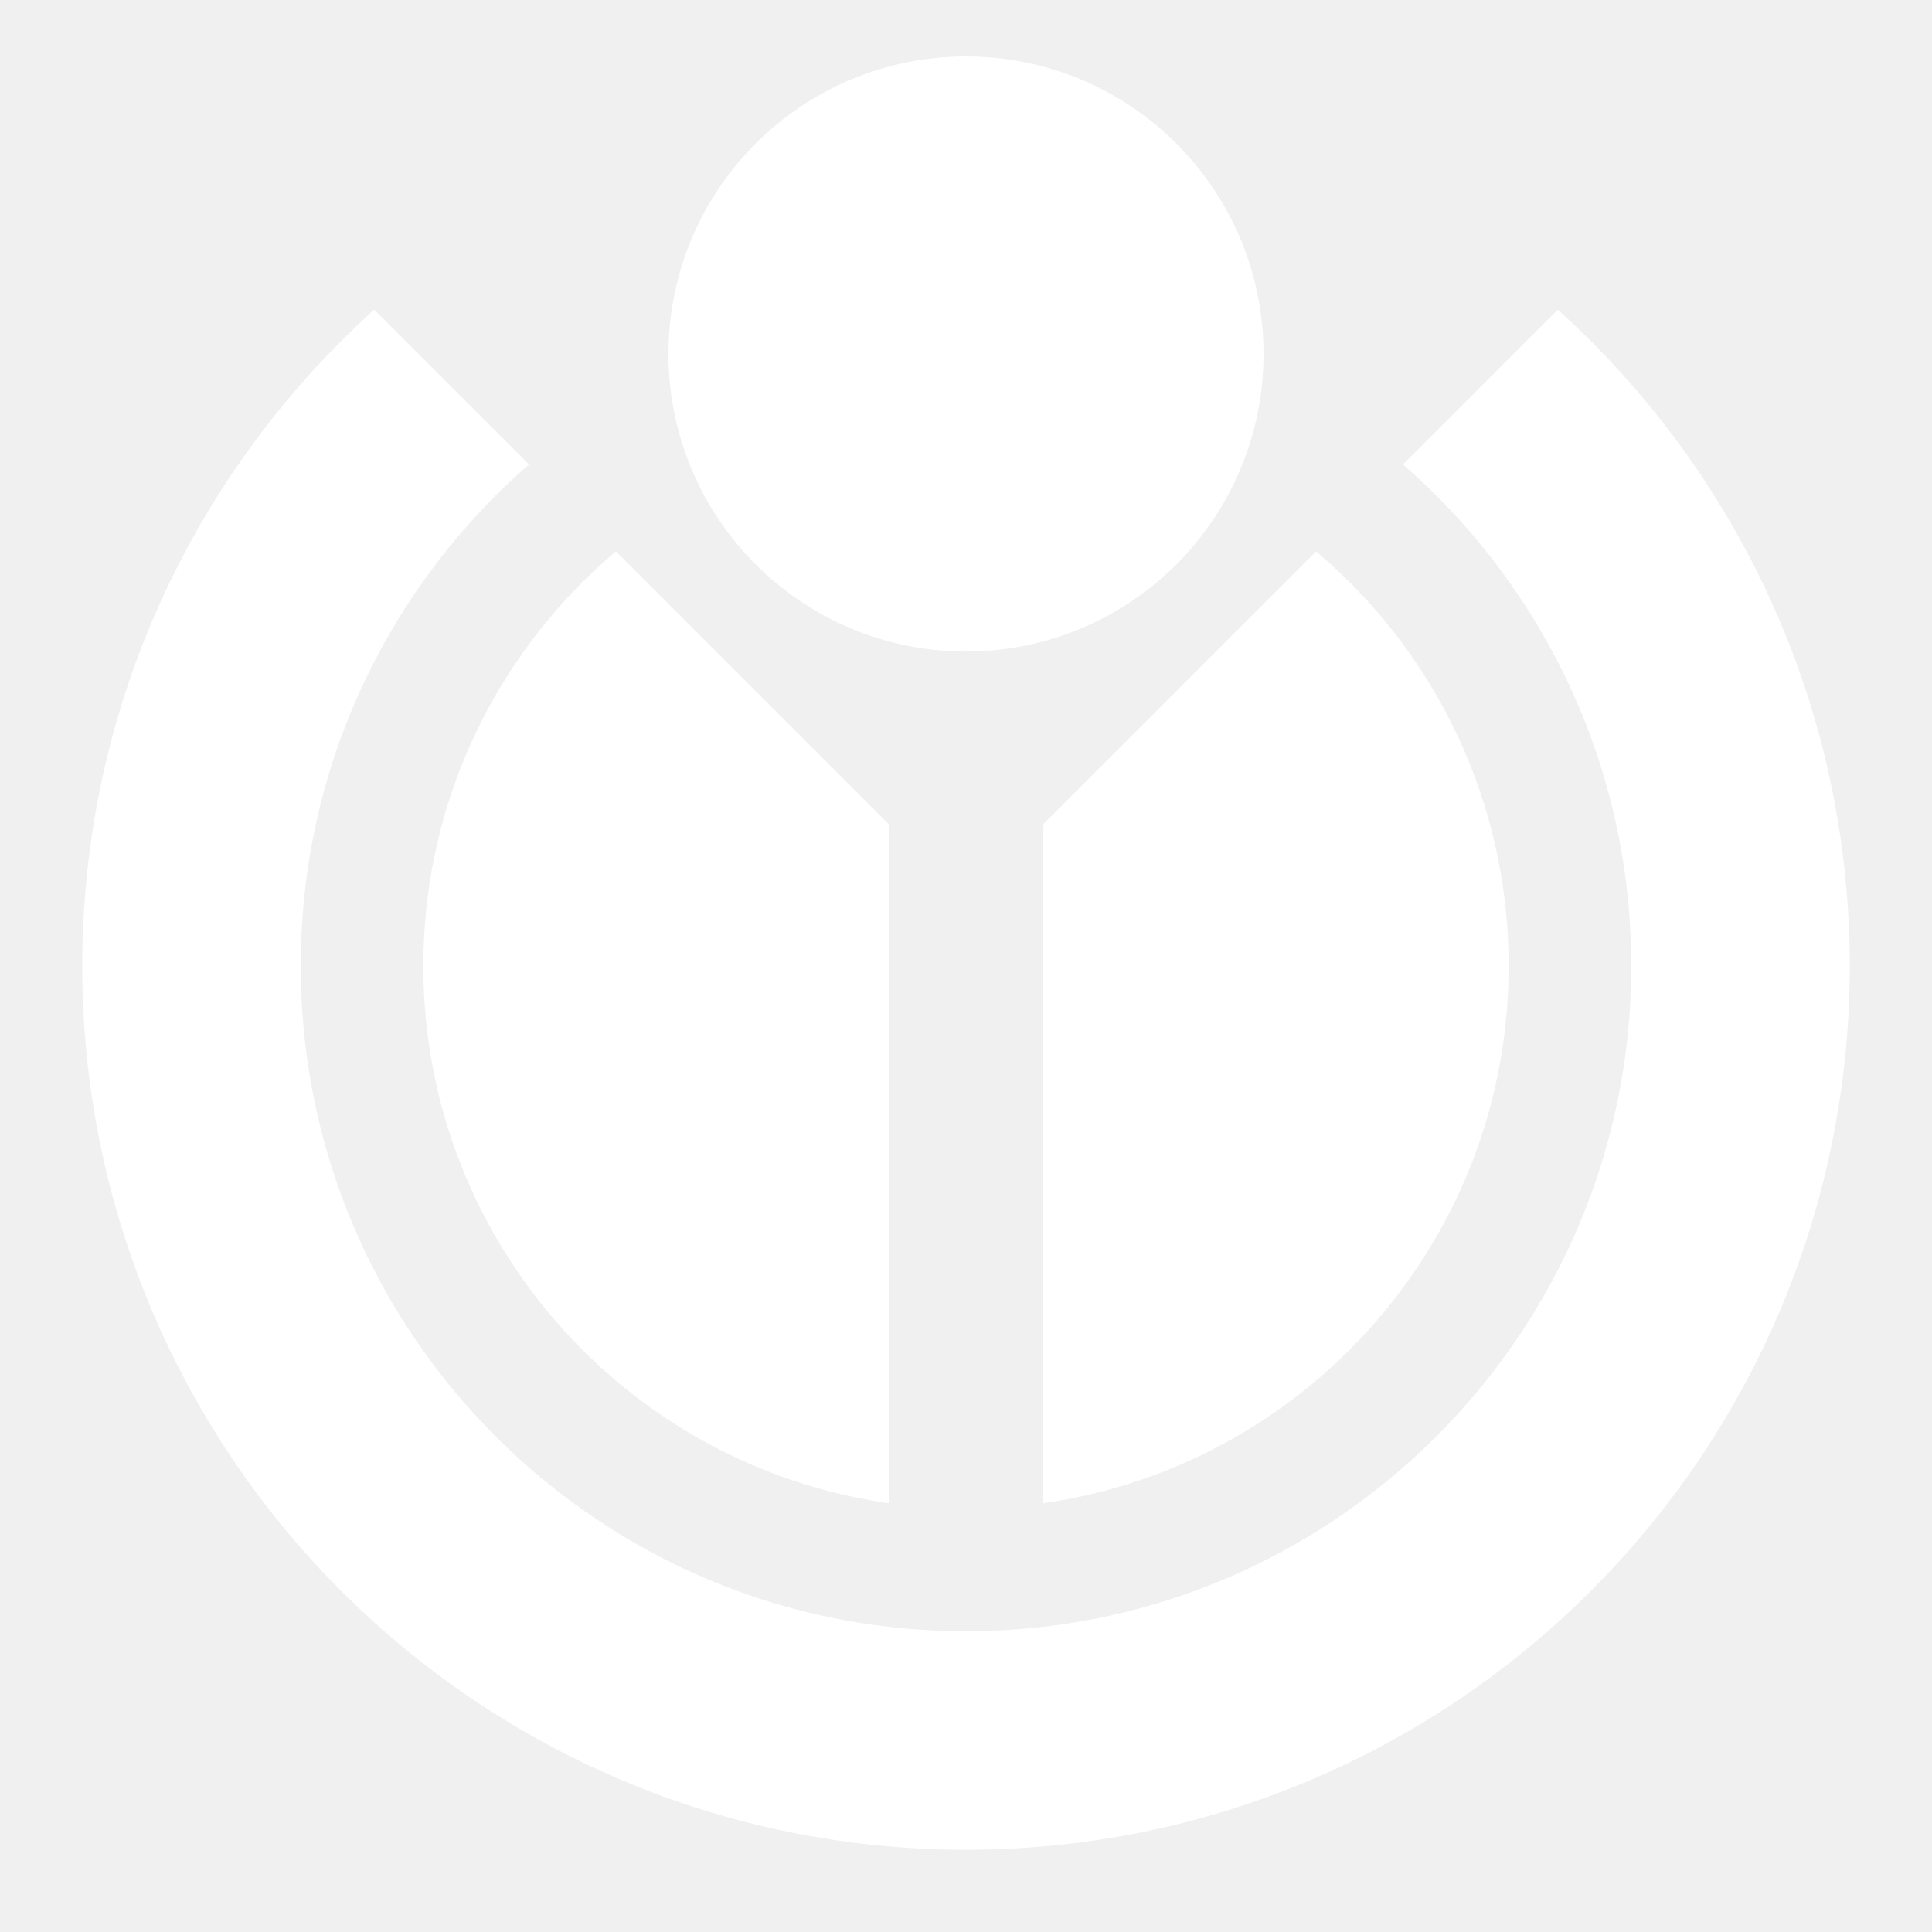
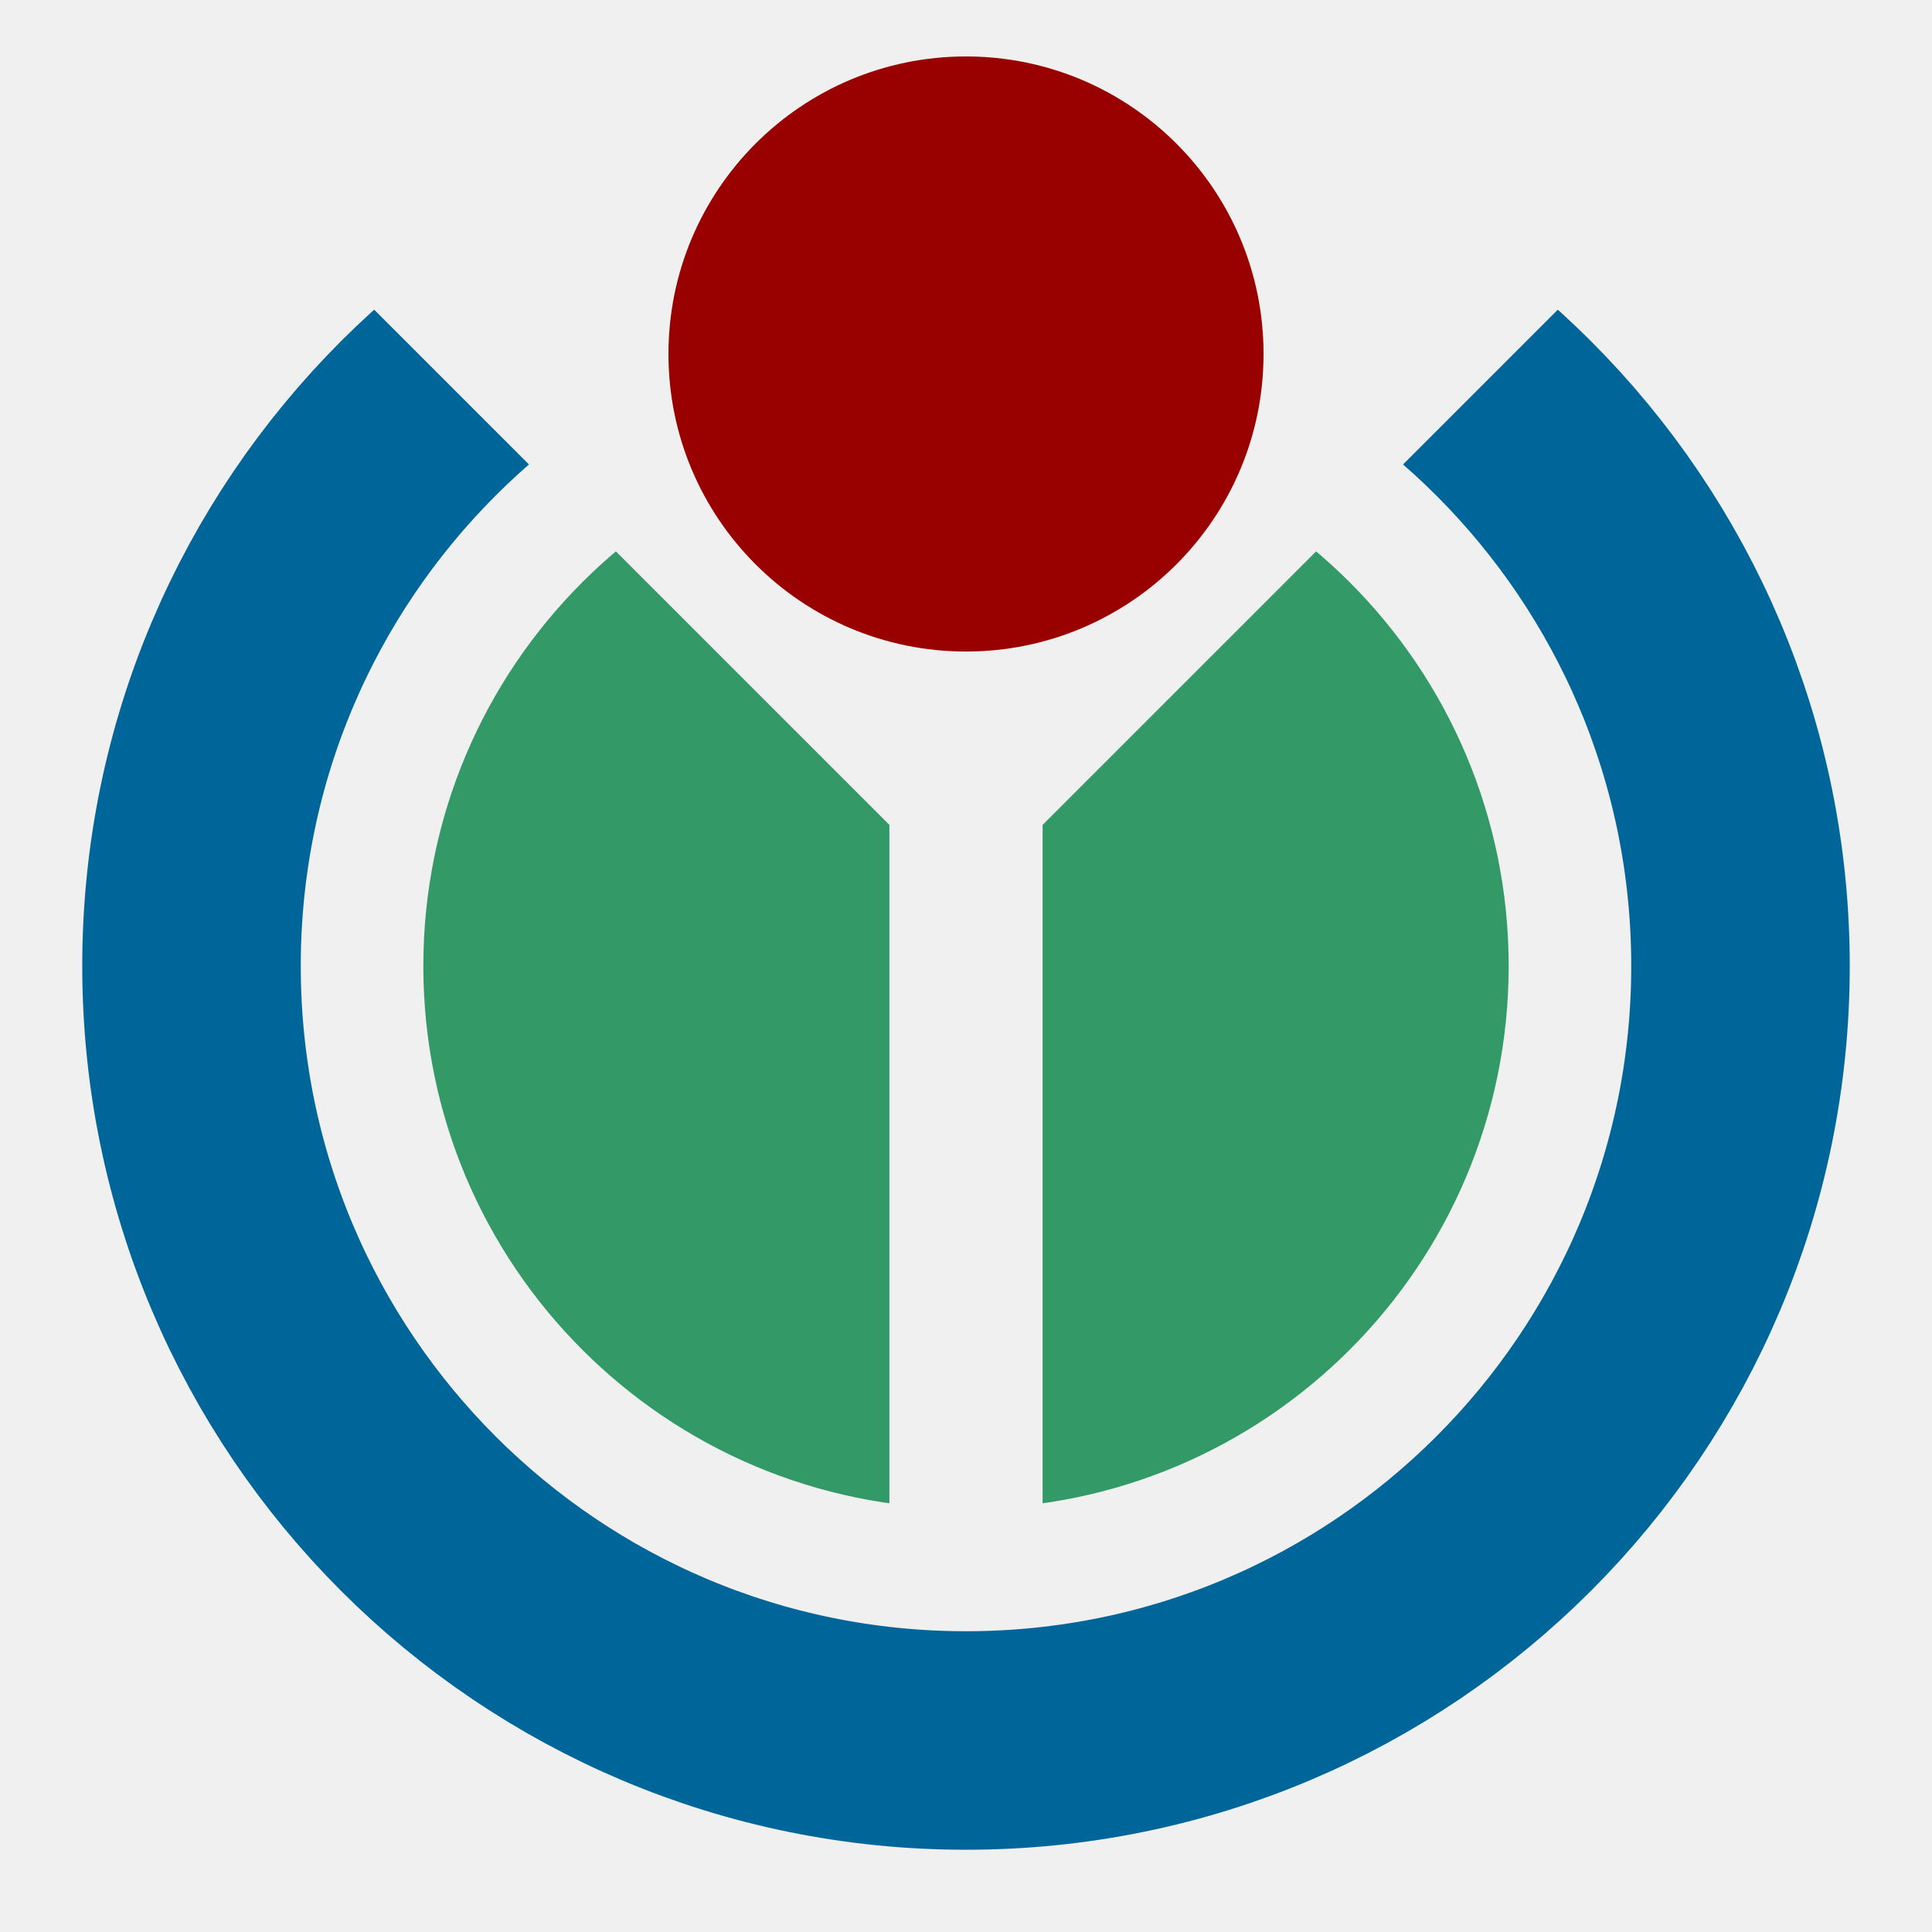
<svg xmlns="http://www.w3.org/2000/svg" version="1.1" id="Wikimedia logo" viewBox="-599 -599 1198 1198" width="1024" height="1024">
  <defs>
    <clipPath id="mask">
      <path d="M 47.5,-87.5 v 425 h -95 v -425 l -552,-552 v 1250 h 1199 v -1250 z" />
    </clipPath>
  </defs>
  <g clip-path="url(#mask)">
-     <circle id="internal" fill="#fff" r="336.5" />
-     <circle id="outer arc" fill="none" stroke="#fff" r="480.25" stroke-width="135.5" />
+     <circle id="green parts" fill="#396" r="336.5" />
+     <circle id="blue arc" fill="none" stroke="#069" r="480.25" stroke-width="135.5" />
  </g>
-   <circle fill="#fff" cy="-379.5" r="184.5" id="top circle" />
+   <circle fill="#900" cy="-379.5" r="184.5" id="red circle" />
</svg>
